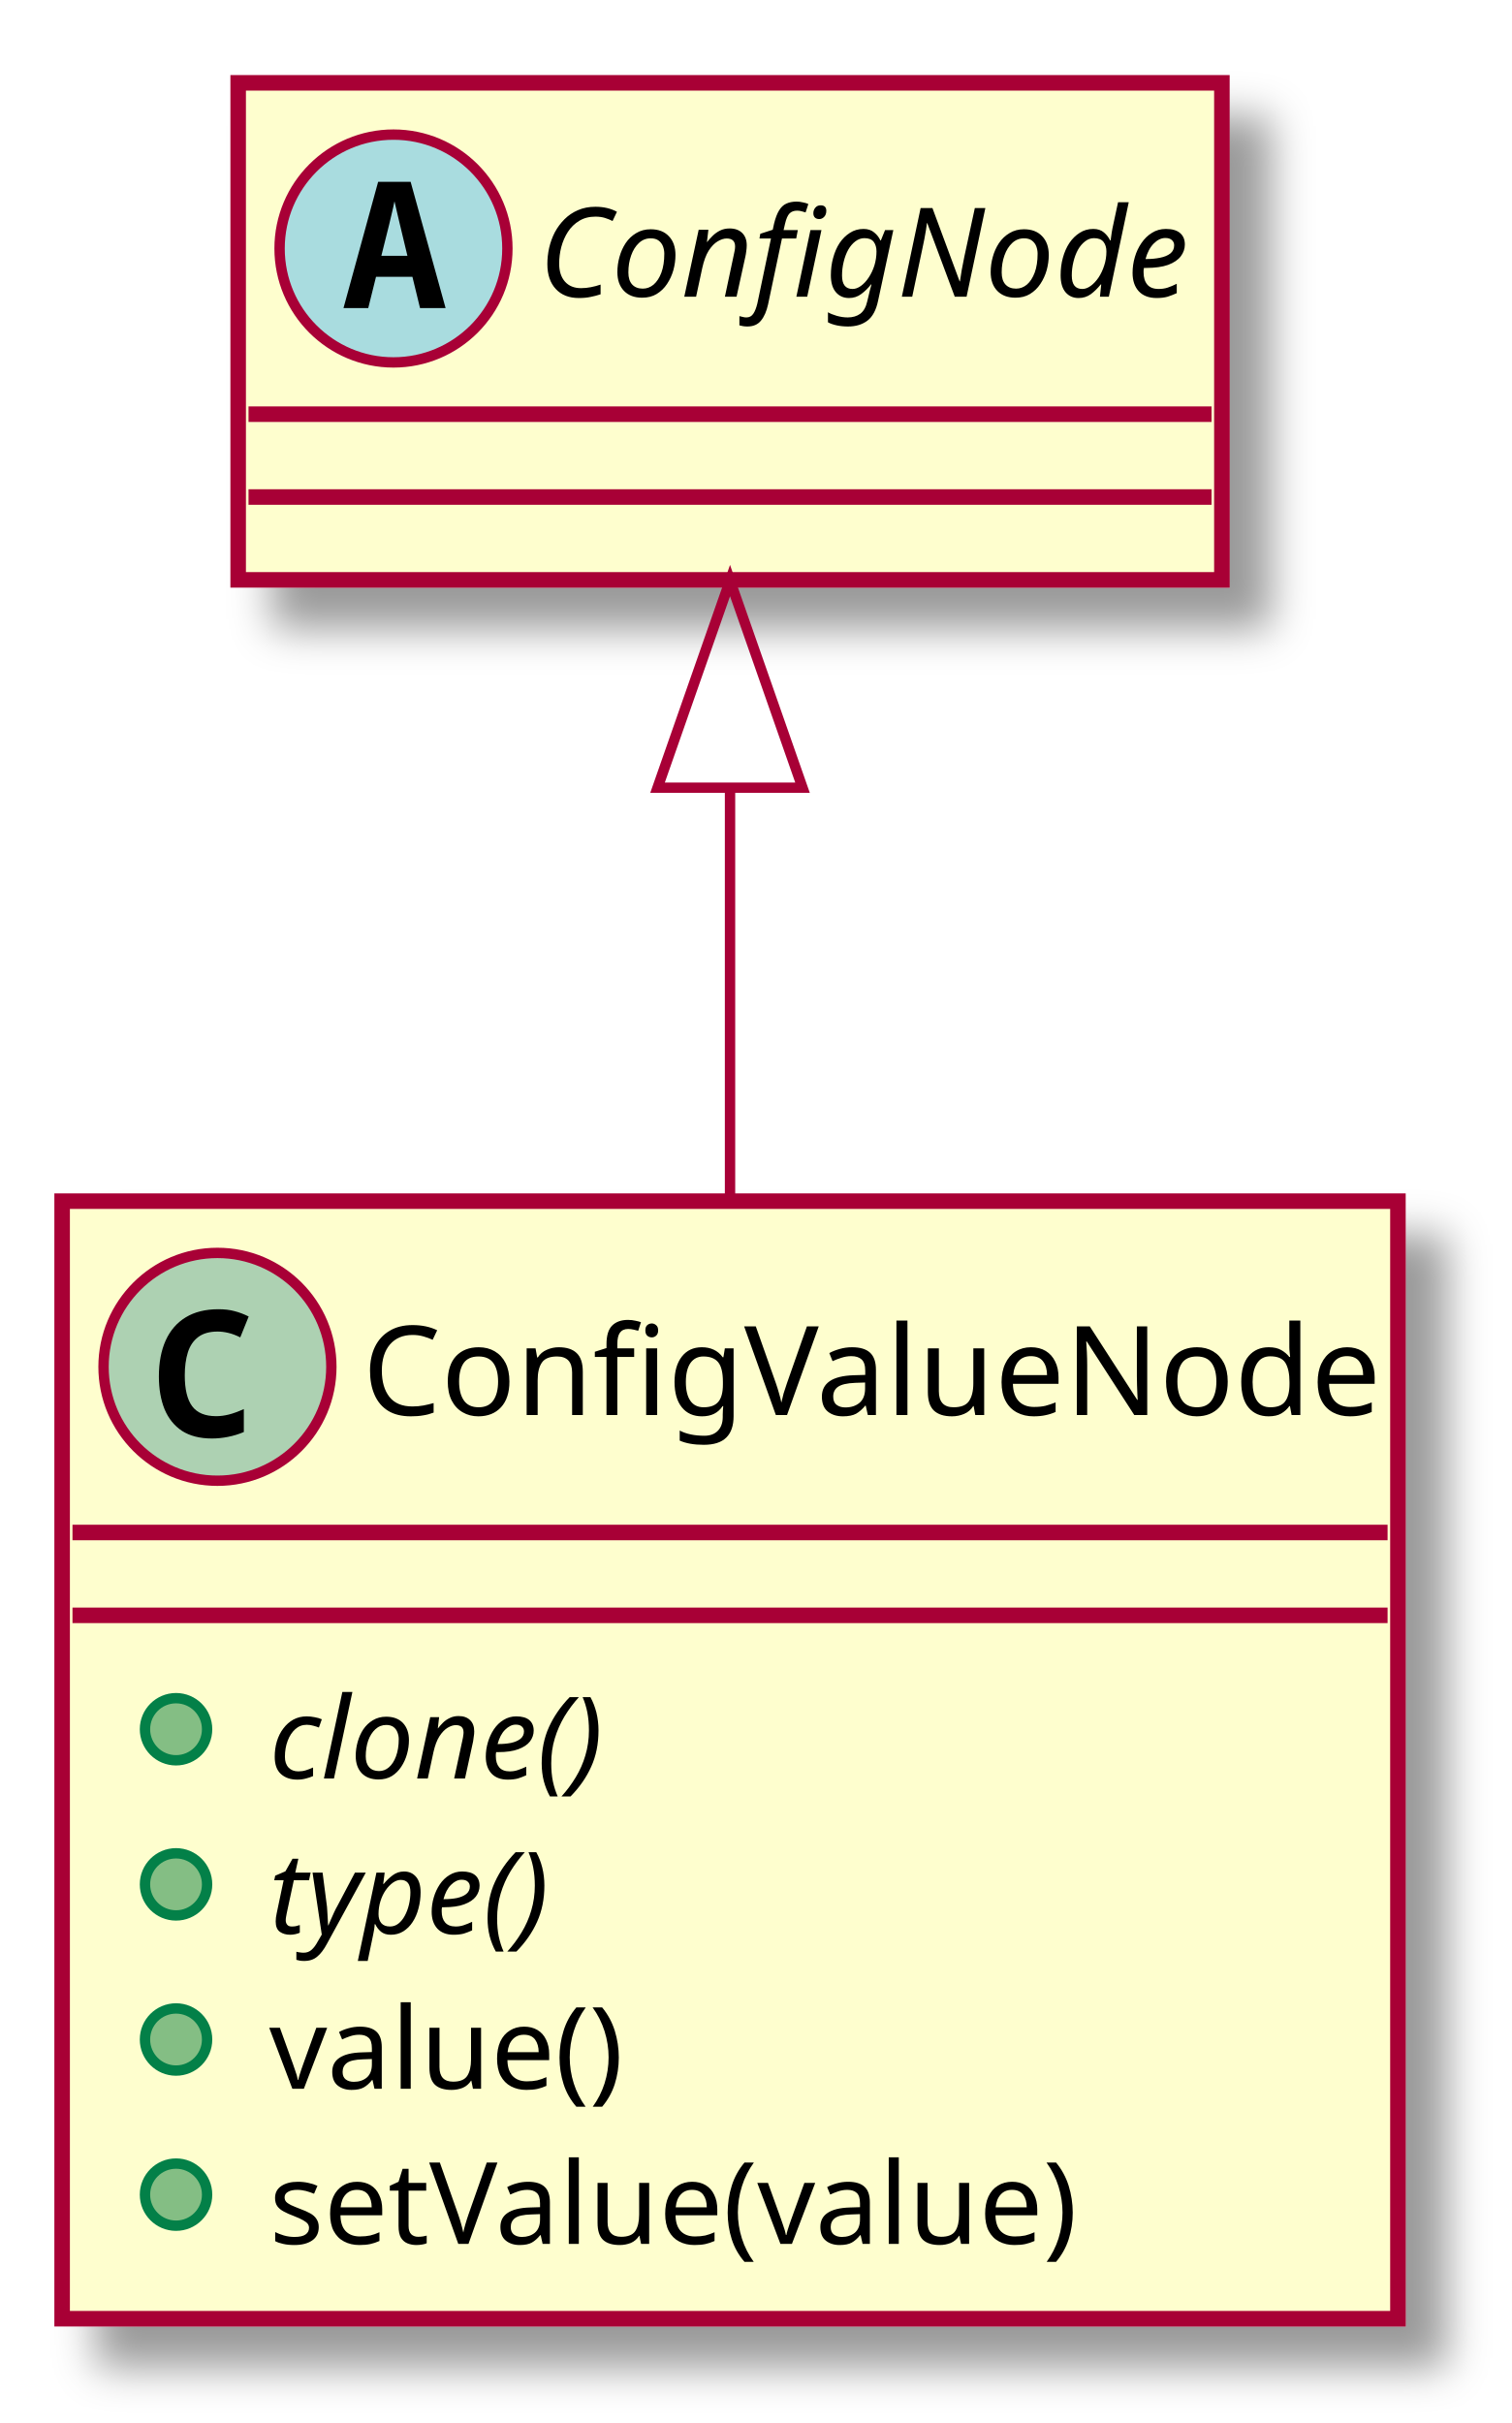
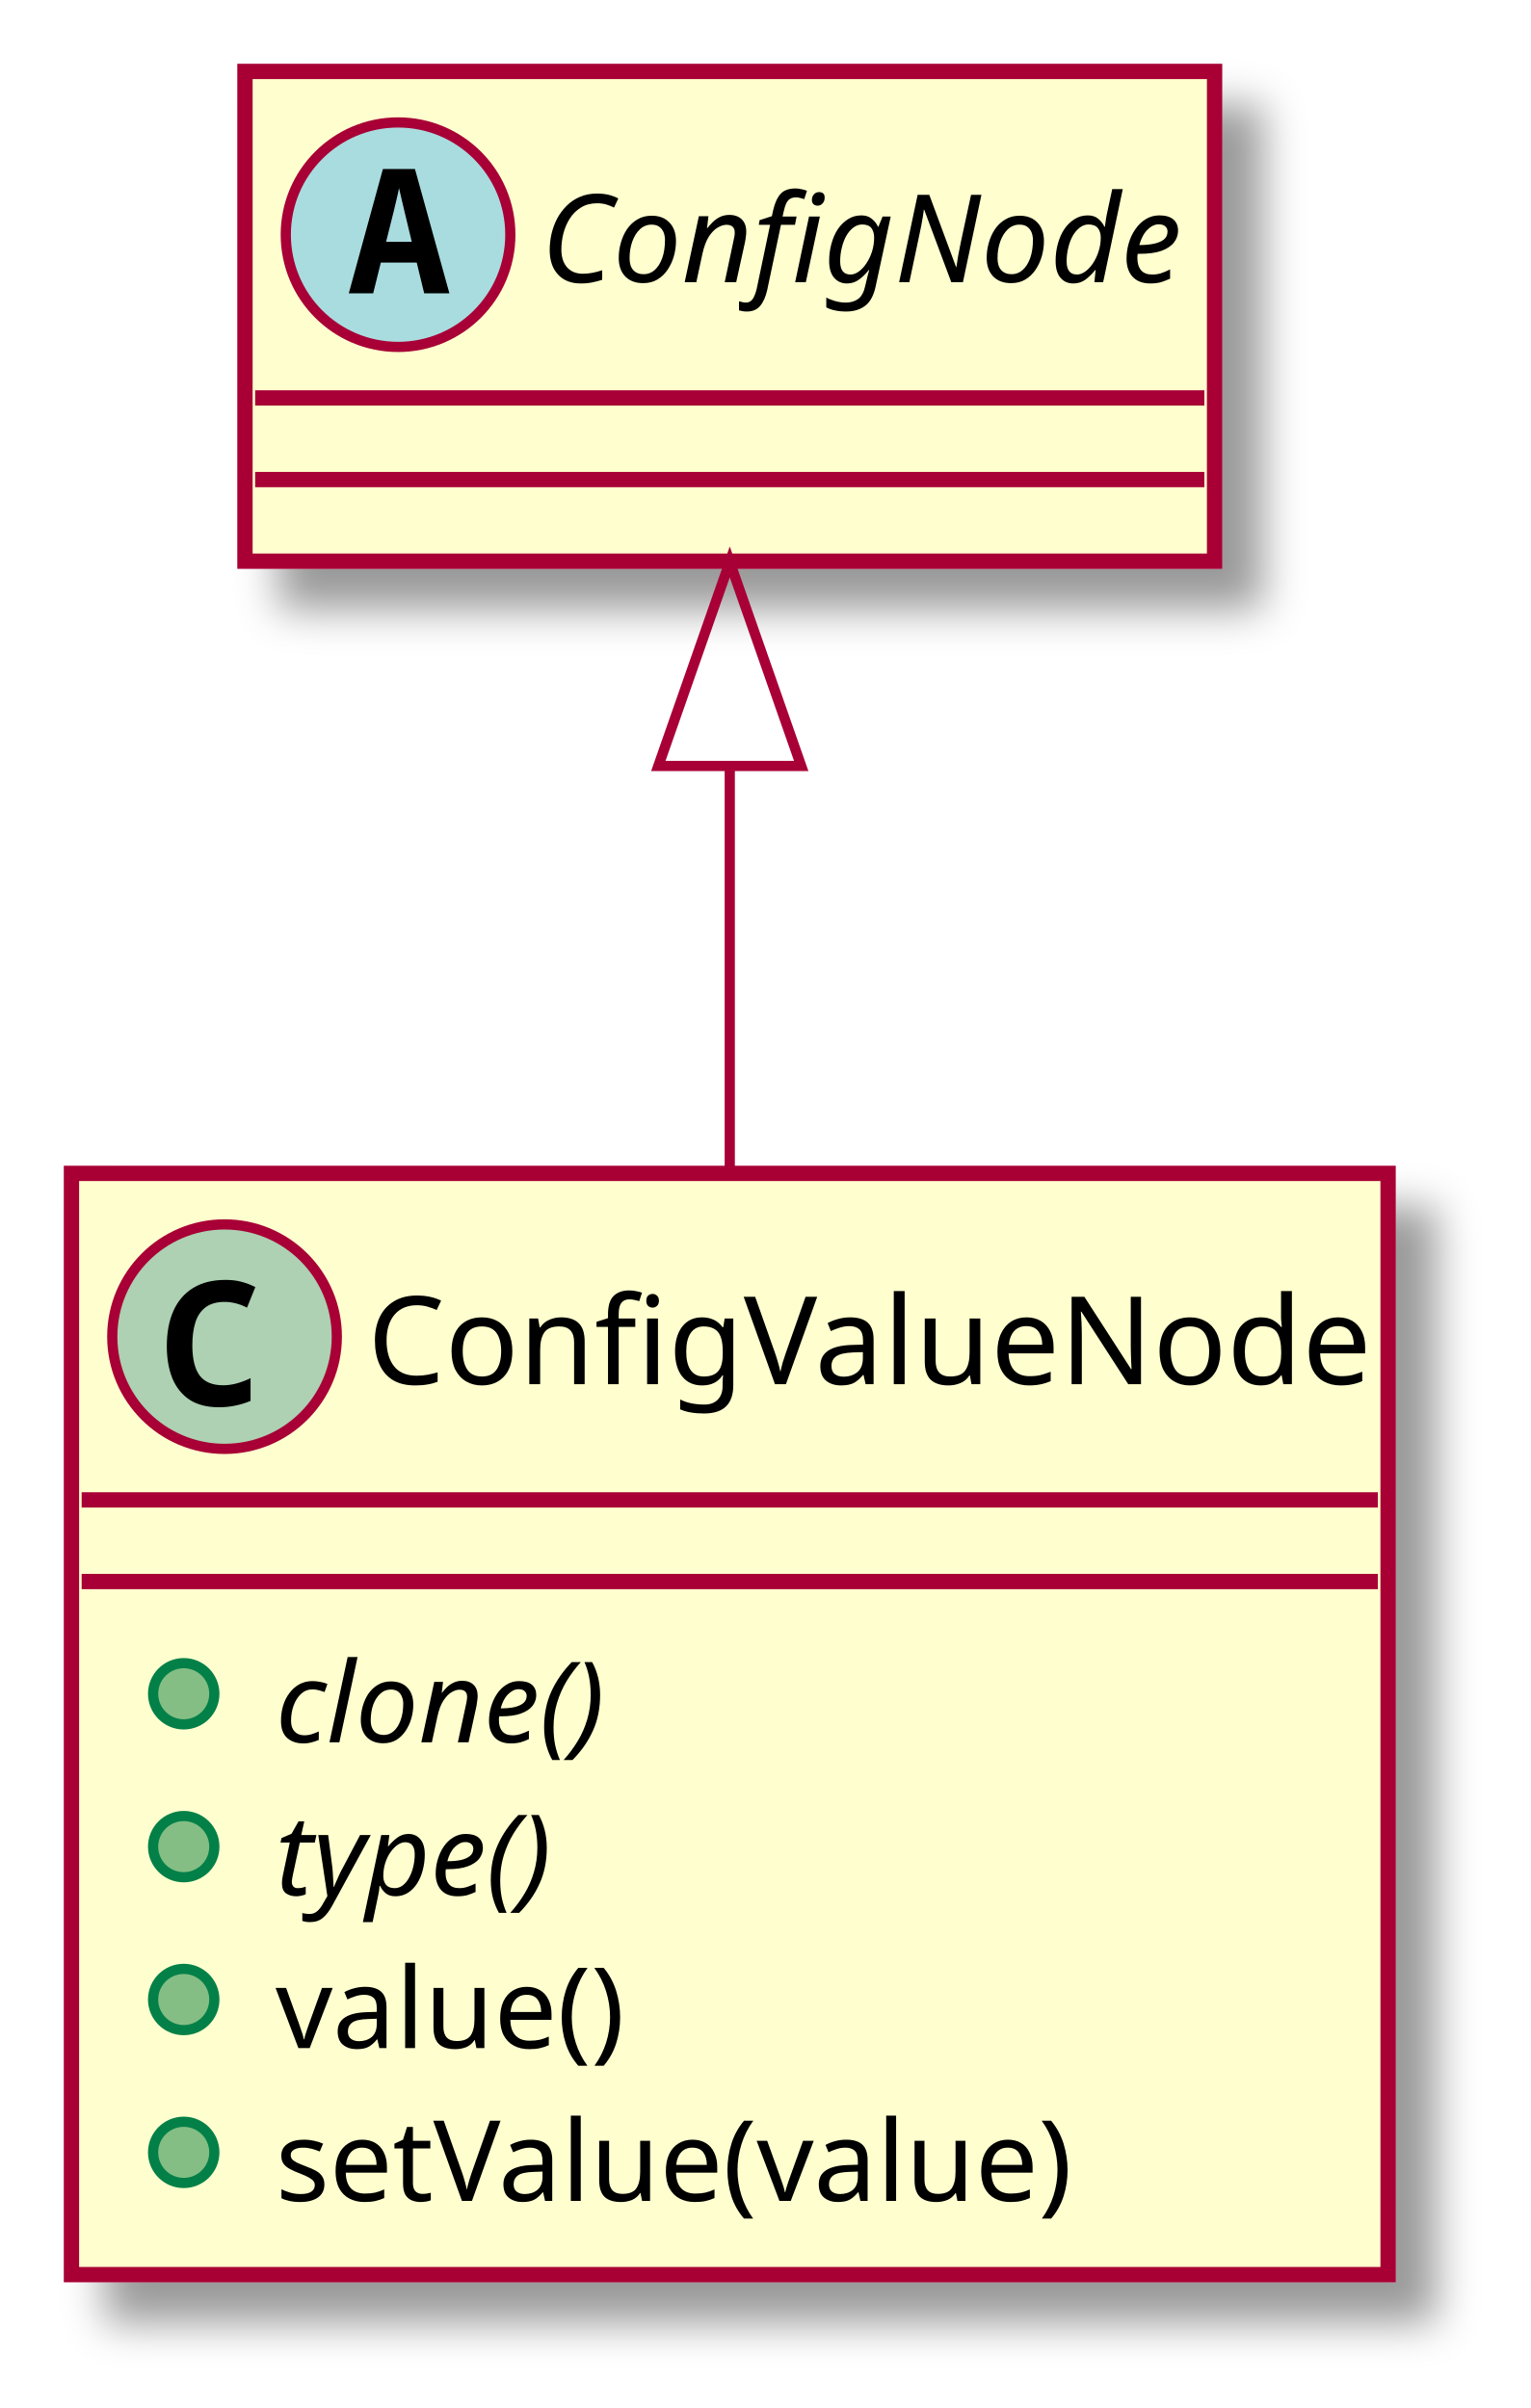
- <svg xmlns="http://www.w3.org/2000/svg" contentScriptType="application/ecmascript" contentStyleType="text/css" height="234px" preserveAspectRatio="none" style="width:146px;height:234px;" version="1.1" viewBox="0 0 146 234" width="146px" zoomAndPan="magnify">
+ <svg xmlns="http://www.w3.org/2000/svg" contentScriptType="application/ecmascript" contentStyleType="text/css" height="236px" preserveAspectRatio="none" style="width:150px;height:236px;background:#FFFFFF;" version="1.1" viewBox="0 0 150 236" width="150px" zoomAndPan="magnify">
  <defs>
-     <filter height="300%" id="fnn019bmypbzh" width="300%" x="-1" y="-1">
+     <filter height="300%" id="f1f78lkmk9qc6l" width="300%" x="-1" y="-1">
      <feGaussianBlur result="blurOut" stdDeviation="2.0" />
      <feColorMatrix in="blurOut" result="blurOut2" type="matrix" values="0 0 0 0 0 0 0 0 0 0 0 0 0 0 0 0 0 0 .4 0" />
      <feOffset dx="4.0" dy="4.0" in="blurOut2" result="blurOut3" />
      <feBlend in="SourceGraphic" in2="blurOut3" mode="normal" />
    </filter>
  </defs>
  <g>
-     <rect fill="#FEFECE" filter="url(#fnn019bmypbzh)" height="48" id="ConfigNode" style="stroke: #A80036; stroke-width: 1.5;" width="95" x="23" y="8" />
-     <ellipse cx="38" cy="24" fill="#A9DCDF" rx="11" ry="11" style="stroke: #A80036; stroke-width: 1.0;" />
-     <path d="M33.172,29.75 L36.516,17.562 L39.656,17.562 L43.031,29.75 L40.562,29.75 L39.828,26.734 L36.312,26.734 L35.562,29.75 L33.172,29.75 Z M37.578,21.703 L36.828,24.703 L39.344,24.703 L38.625,21.703 Q38.484,21.125 38.359,20.578 Q38.234,20.016 38.094,19.438 Q37.984,20.016 37.844,20.578 Q37.703,21.125 37.578,21.703 Z " />
-     <text fill="#000000" font-family="sans-serif" font-size="12" font-style="italic" lengthAdjust="spacingAndGlyphs" textLength="63" x="52" y="28.656">ConfigNode</text>
-     <line style="stroke: #A80036; stroke-width: 1.5;" x1="24" x2="117" y1="40" y2="40" />
-     <line style="stroke: #A80036; stroke-width: 1.5;" x1="24" x2="117" y1="48" y2="48" />
-     <rect fill="#FEFECE" filter="url(#fnn019bmypbzh)" height="107.928" id="ConfigValueNode" style="stroke: #A80036; stroke-width: 1.5;" width="129" x="6" y="116" />
-     <ellipse cx="21" cy="132" fill="#ADD1B2" rx="11" ry="11" style="stroke: #A80036; stroke-width: 1.0;" />
-     <path d="M20.469,138.922 Q18.719,138.922 17.578,138.188 Q16.453,137.438 15.891,136.094 Q15.344,134.734 15.344,132.938 Q15.344,130.906 16,129.453 Q16.656,128 17.938,127.219 Q19.219,126.438 21.094,126.438 Q21.984,126.438 22.656,126.625 Q23.328,126.797 24.016,127.141 L23.203,129.156 Q22.578,128.844 22.031,128.719 Q21.5,128.594 21.016,128.594 Q19.844,128.594 19.141,129.125 Q18.438,129.656 18.141,130.609 Q17.844,131.562 17.844,132.828 Q17.844,134.844 18.562,135.812 Q19.281,136.766 20.875,136.766 Q21.469,136.766 22.094,136.609 Q22.719,136.453 23.547,136.078 L23.547,138.297 Q22.812,138.609 22.016,138.766 Q21.234,138.922 20.469,138.922 Z " />
-     <text fill="#000000" font-family="sans-serif" font-size="12" lengthAdjust="spacingAndGlyphs" textLength="97" x="35" y="136.656">ConfigValueNode</text>
-     <line style="stroke: #A80036; stroke-width: 1.5;" x1="7" x2="134" y1="148" y2="148" />
-     <line style="stroke: #A80036; stroke-width: 1.5;" x1="7" x2="134" y1="156" y2="156" />
-     <ellipse cx="17" cy="167" fill="#84BE84" rx="3" ry="3" style="stroke: #038048; stroke-width: 1.0;" />
-     <text fill="#000000" font-family="sans-serif" font-size="11" font-style="italic" lengthAdjust="spacingAndGlyphs" textLength="31" x="26" y="171.759">clone()</text>
-     <ellipse cx="17" cy="181.982" fill="#84BE84" rx="3" ry="3" style="stroke: #038048; stroke-width: 1.0;" />
-     <text fill="#000000" font-family="sans-serif" font-size="11" font-style="italic" lengthAdjust="spacingAndGlyphs" textLength="26" x="26" y="186.741">type()</text>
-     <ellipse cx="17" cy="196.964" fill="#84BE84" rx="3" ry="3" style="stroke: #038048; stroke-width: 1.0;" />
-     <text fill="#000000" font-family="sans-serif" font-size="11" lengthAdjust="spacingAndGlyphs" textLength="34" x="26" y="201.723">value()</text>
-     <ellipse cx="17" cy="211.946" fill="#84BE84" rx="3" ry="3" style="stroke: #038048; stroke-width: 1.0;" />
-     <text fill="#000000" font-family="sans-serif" font-size="11" lengthAdjust="spacingAndGlyphs" textLength="78" x="26" y="216.705">setValue(value)</text>
-     <path d="M70.5,76.24 C70.5,88.82 70.5,102.71 70.5,115.82 " fill="none" id="ConfigNode&lt;-ConfigValueNode" style="stroke: #A80036; stroke-width: 1.0;" />
-     <polygon fill="none" points="63.5,76.07,70.5,56.07,77.5,76.07,63.5,76.07" style="stroke: #A80036; stroke-width: 1.0;" />
+     <rect codeLine="3" fill="#FEFECE" filter="url(#f1f78lkmk9qc6l)" height="48" id="ConfigNode" style="stroke:#A80036;stroke-width:1.5;" width="95" x="24" y="7" />
+     <ellipse cx="39" cy="23" fill="#A9DCDF" rx="11" ry="11" style="stroke:#A80036;stroke-width:1.0;" />
+     <path d="M34.172,28.75 L37.516,16.562 L40.656,16.562 L44.031,28.75 L41.562,28.75 L40.828,25.734 L37.312,25.734 L36.562,28.75 L34.172,28.75 Z M38.578,20.703 L37.828,23.703 L40.344,23.703 L39.625,20.703 Q39.484,20.125 39.359,19.578 Q39.234,19.016 39.094,18.438 Q38.984,19.016 38.844,19.578 Q38.703,20.125 38.578,20.703 Z " fill="#000000" />
+     <text fill="#000000" font-family="sans-serif" font-size="12" font-style="italic" lengthAdjust="spacing" textLength="63" x="53" y="27.656">ConfigNode</text>
+     <line style="stroke:#A80036;stroke-width:1.5;" x1="25" x2="118" y1="39" y2="39" />
+     <line style="stroke:#A80036;stroke-width:1.5;" x1="25" x2="118" y1="47" y2="47" />
+     <rect codeLine="5" fill="#FEFECE" filter="url(#f1f78lkmk9qc6l)" height="107.928" id="ConfigValueNode" style="stroke:#A80036;stroke-width:1.5;" width="129" x="7" y="115" />
+     <ellipse cx="22" cy="131" fill="#ADD1B2" rx="11" ry="11" style="stroke:#A80036;stroke-width:1.0;" />
+     <path d="M21.469,137.922 Q19.719,137.922 18.578,137.188 Q17.453,136.438 16.891,135.094 Q16.344,133.734 16.344,131.938 Q16.344,129.906 17,128.453 Q17.656,127 18.938,126.219 Q20.219,125.438 22.094,125.438 Q22.984,125.438 23.656,125.625 Q24.328,125.797 25.016,126.141 L24.203,128.156 Q23.578,127.844 23.031,127.719 Q22.5,127.594 22.016,127.594 Q20.844,127.594 20.141,128.125 Q19.438,128.656 19.141,129.609 Q18.844,130.562 18.844,131.828 Q18.844,133.844 19.562,134.812 Q20.281,135.766 21.875,135.766 Q22.469,135.766 23.094,135.609 Q23.719,135.453 24.547,135.078 L24.547,137.297 Q23.812,137.609 23.016,137.766 Q22.234,137.922 21.469,137.922 Z " fill="#000000" />
+     <text fill="#000000" font-family="sans-serif" font-size="12" lengthAdjust="spacing" textLength="97" x="36" y="135.656">ConfigValueNode</text>
+     <line style="stroke:#A80036;stroke-width:1.5;" x1="8" x2="135" y1="147" y2="147" />
+     <line style="stroke:#A80036;stroke-width:1.5;" x1="8" x2="135" y1="155" y2="155" />
+     <ellipse cx="18" cy="166" fill="#84BE84" rx="3" ry="3" style="stroke:#038048;stroke-width:1.0;" />
+     <text fill="#000000" font-family="sans-serif" font-size="11" font-style="italic" lengthAdjust="spacing" textLength="31" x="27" y="170.759">clone()</text>
+     <ellipse cx="18" cy="180.982" fill="#84BE84" rx="3" ry="3" style="stroke:#038048;stroke-width:1.0;" />
+     <text fill="#000000" font-family="sans-serif" font-size="11" font-style="italic" lengthAdjust="spacing" textLength="26" x="27" y="185.741">type()</text>
+     <ellipse cx="18" cy="195.964" fill="#84BE84" rx="3" ry="3" style="stroke:#038048;stroke-width:1.0;" />
+     <text fill="#000000" font-family="sans-serif" font-size="11" lengthAdjust="spacing" textLength="34" x="27" y="200.723">value()</text>
+     <ellipse cx="18" cy="210.946" fill="#84BE84" rx="3" ry="3" style="stroke:#038048;stroke-width:1.0;" />
+     <text fill="#000000" font-family="sans-serif" font-size="11" lengthAdjust="spacing" textLength="78" x="27" y="215.705">setValue(value)</text>
+     <path codeLine="1" d="M71.5,75.24 C71.5,87.82 71.5,101.71 71.5,114.82 " fill="none" id="ConfigNode-backto-ConfigValueNode" style="stroke:#A80036;stroke-width:1.0;" />
+     <polygon fill="none" points="64.5,75.07,71.5,55.07,78.5,75.07,64.5,75.07" style="stroke:#A80036;stroke-width:1.0;" />
  </g>
</svg>
